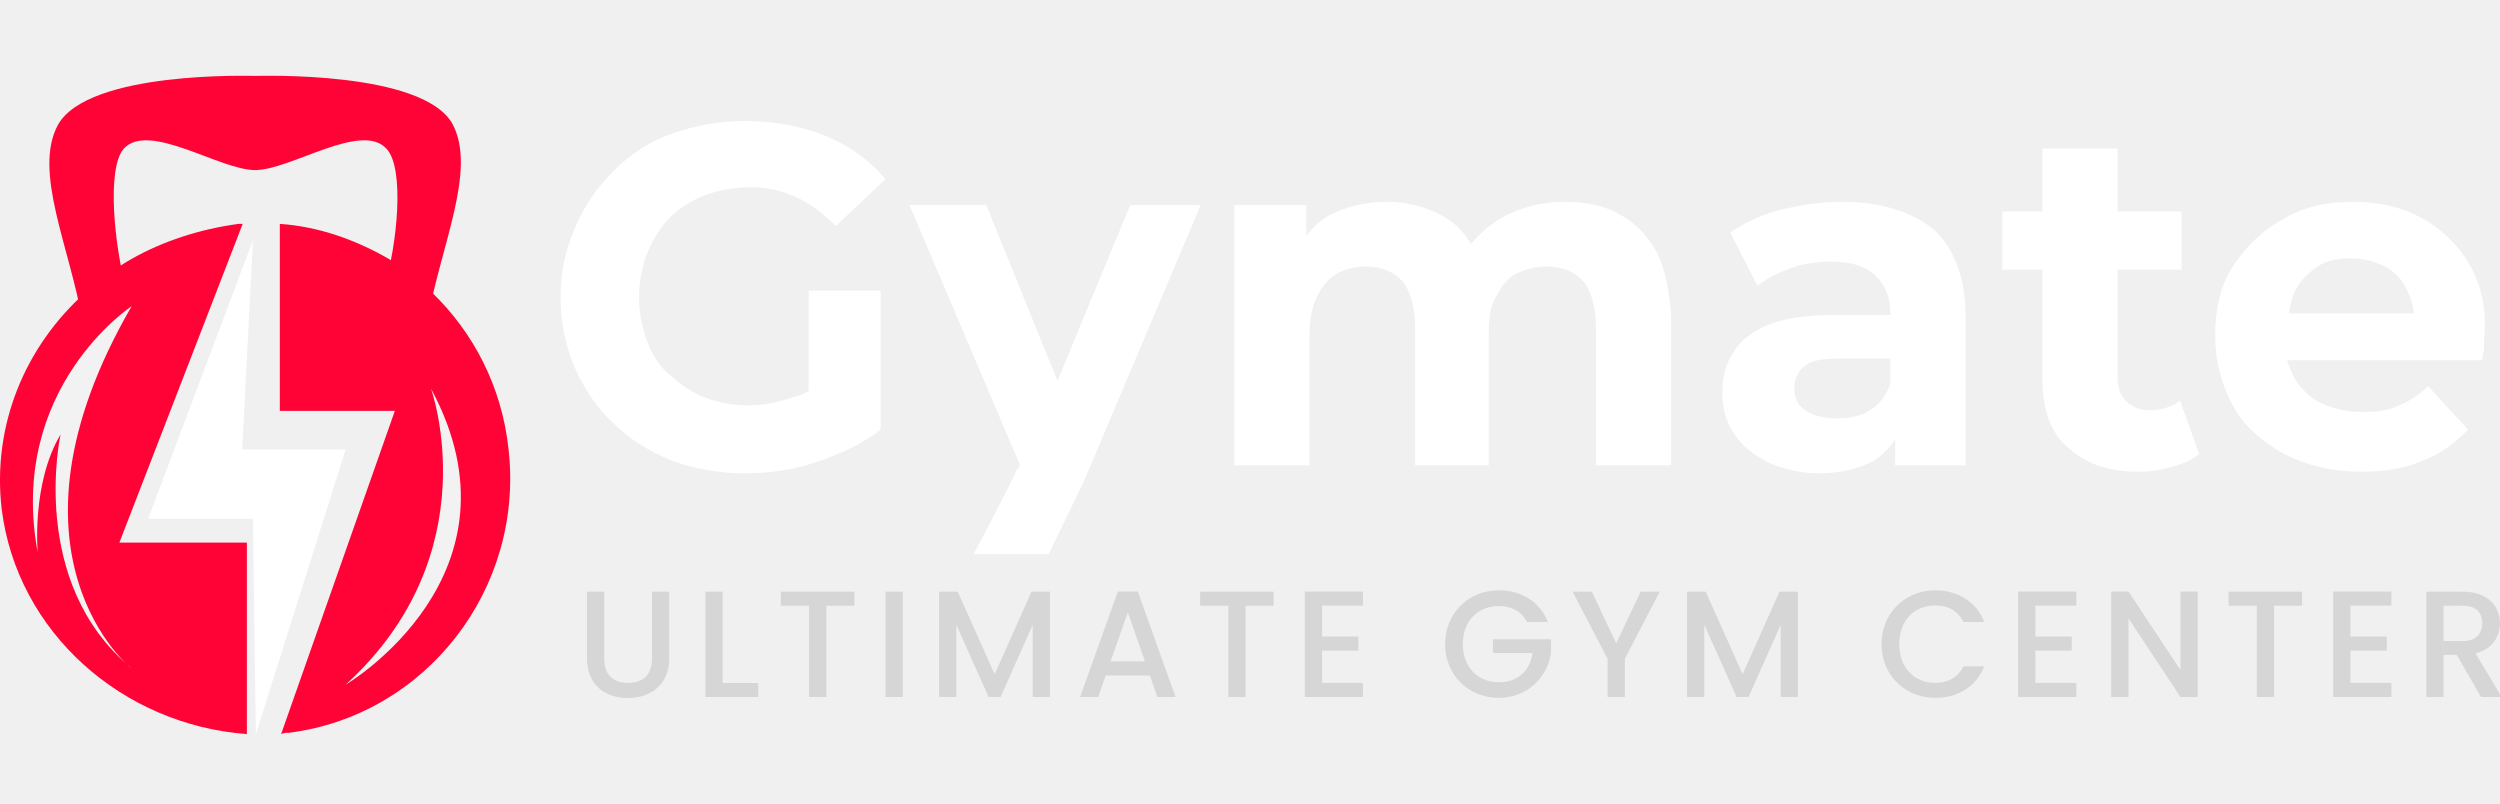
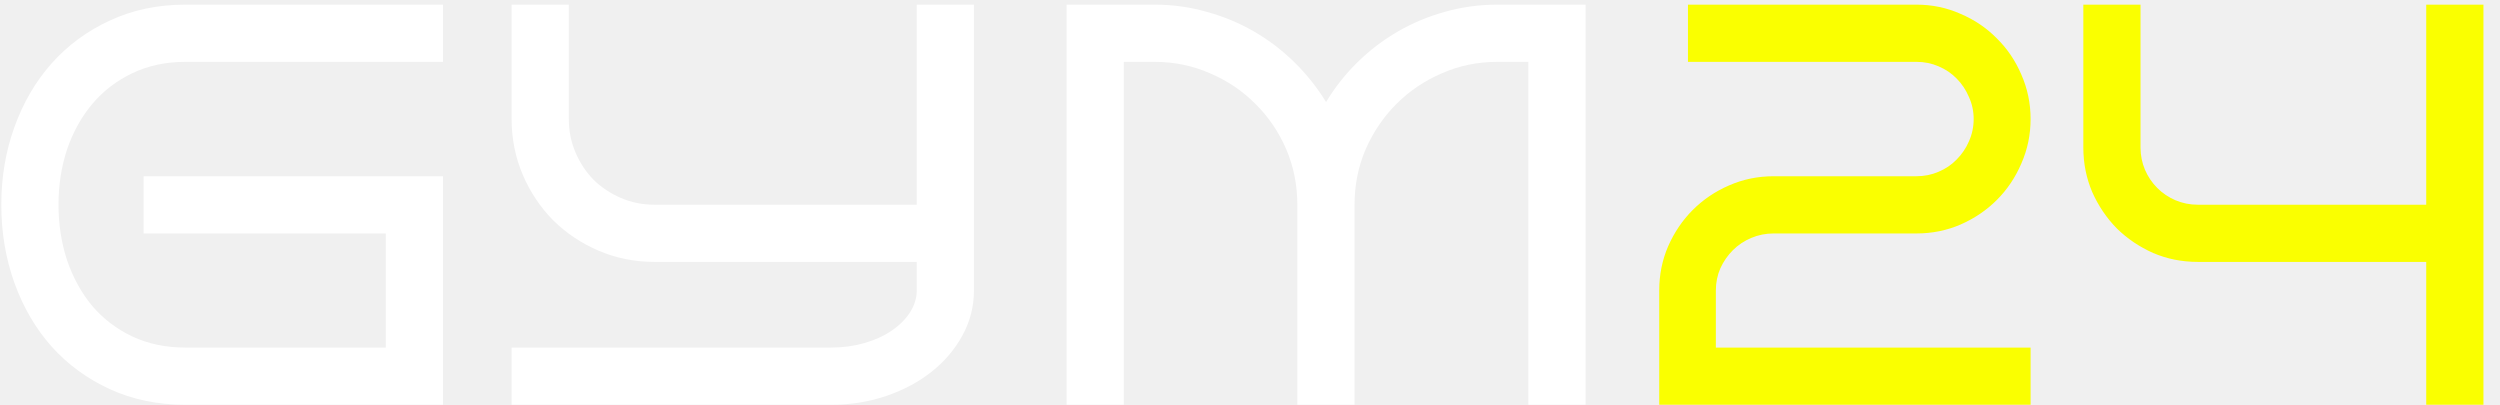
- <svg xmlns="http://www.w3.org/2000/svg" width="165" height="53" viewBox="0 0 165 53" fill="none">
-   <g clip-path="url(#clip0_166_80)">
-     <path d="M28.207 21.207C27.339 20.419 26.384 19.631 25.343 19.018C26.21 16.216 26.731 11.138 25.516 9.825C23.867 7.986 19.181 11.226 16.837 11.226C14.494 11.226 9.808 7.986 8.159 9.825C7.03 11.138 7.551 16.216 8.332 19.106C7.291 19.718 6.336 20.419 5.468 21.294C4.6 16.304 2.17 11.313 3.819 8.249C5.815 4.66 16.577 5.01 16.837 5.01C17.185 5.01 27.86 4.66 29.856 8.162C31.505 11.226 29.075 16.216 28.207 21.207Z" fill="#FF0336" />
-     <path d="M19.071 48.363C18.898 48.363 18.726 48.363 18.553 48.451L26.06 27.118H18.467V14.776C21.055 14.953 23.471 15.834 25.628 17.068C26.664 17.686 27.613 18.391 28.476 19.272C31.236 21.917 33.135 25.531 33.566 29.674C34.602 38.843 28.13 47.217 19.071 48.363Z" fill="#FF0336" />
-     <path d="M16.294 35.812V48.451C8.064 47.833 1.129 41.734 0.111 33.603C-0.536 28.034 1.683 22.82 5.66 19.284C6.585 18.489 7.602 17.693 8.711 17.074C10.746 15.925 13.15 15.13 15.739 14.776C15.832 14.776 15.925 14.776 16.017 14.776L7.879 35.812H16.294Z" fill="#FF0336" />
-     <path d="M16.887 48.452L16.693 34.243H9.776L16.693 15.863L15.984 29.67H22.812L16.887 48.452Z" fill="white" />
-     <path d="M6.518 8.259C6.518 8.259 11.652 5.618 18.467 7.071C18.467 6.939 11.932 4.298 6.518 8.259Z" fill="#FF0336" />
-     <path d="M8.69 20.208C8.69 20.208 0.478 25.602 2.489 36.472C2.489 36.472 2.07 31.908 3.998 28.672C3.998 28.672 1.819 38.463 8.69 44.106C8.69 44.189 -0.778 36.555 8.69 20.208Z" fill="#F2F2F2" />
-     <path d="M28.441 25.639C28.441 25.639 32.364 36.492 22.812 45.192C22.812 45.192 35.093 37.957 28.441 25.639Z" fill="#F2F2F2" />
-     <path d="M53.37 25.8C53.053 26.013 52.736 26.119 52.314 26.226C51.363 26.546 50.413 26.759 49.357 26.759C48.3 26.759 47.35 26.546 46.505 26.226C45.66 25.906 44.921 25.373 44.182 24.733C43.442 24.093 43.02 23.346 42.703 22.493C42.386 21.64 42.175 20.68 42.175 19.613C42.175 18.547 42.386 17.587 42.703 16.733C43.126 15.773 43.548 15.027 44.182 14.387C44.815 13.747 45.66 13.213 46.505 12.893C47.35 12.573 48.406 12.36 49.462 12.36C50.624 12.36 51.575 12.573 52.525 13C53.475 13.427 54.32 14.067 55.165 14.92L58.439 11.827C57.383 10.547 56.01 9.587 54.426 8.947C52.842 8.307 51.046 7.987 49.145 7.987C47.456 7.987 45.766 8.307 44.287 8.84C42.809 9.373 41.541 10.227 40.485 11.293C39.429 12.36 38.584 13.533 37.95 15.027C37.317 16.52 37 17.907 37 19.613C37 21.32 37.317 22.813 37.95 24.306C38.584 25.693 39.429 26.973 40.485 27.933C41.541 28.999 42.809 29.746 44.287 30.386C45.766 30.919 47.35 31.239 49.145 31.239C50.73 31.239 52.314 31.026 53.898 30.493C55.482 29.959 56.855 29.319 58.122 28.36L55.165 24.626C54.532 25.053 54.004 25.48 53.37 25.8ZM53.37 19.186V27.613L58.122 28.253V19.186H53.37Z" fill="white" />
-     <path d="M74.598 13.534L69.74 25.267L68.472 28.466L68.05 29L67.205 30.92L67.099 31.026C66.888 31.56 64.459 36.253 64.248 36.573H69.212C69.317 36.359 71.43 31.986 71.535 31.773L79.245 13.534H74.598ZM69.845 25.267L65.093 13.534H60.023L67.416 30.92L67.627 31.453L71.007 27.933L69.845 25.267Z" fill="white" />
-     <path d="M109.344 16.627C108.711 15.56 107.971 14.707 106.915 14.174C105.859 13.534 104.592 13.32 103.219 13.32C101.635 13.32 100.156 13.747 98.889 14.494C98.255 14.92 97.621 15.454 97.093 16.093C96.671 15.454 96.248 14.92 95.615 14.494C94.453 13.747 93.08 13.32 91.496 13.32C90.123 13.32 88.855 13.64 87.799 14.174C87.165 14.494 86.637 15.027 86.215 15.56V13.534H81.462V30.706H86.426V22.067C86.426 21 86.637 20.147 86.954 19.507C87.271 18.867 87.694 18.333 88.327 18.013C88.75 17.8 89.383 17.587 90.123 17.587C91.179 17.587 91.918 17.907 92.552 18.547C93.08 19.187 93.397 20.253 93.397 21.64V30.706H98.255V22.067C98.255 21 98.361 20.147 98.783 19.507C99.1 18.867 99.522 18.333 100.156 18.013C100.684 17.8 101.318 17.587 102.057 17.587C103.113 17.587 103.852 17.907 104.486 18.547C105.014 19.187 105.331 20.253 105.331 21.64V30.706H110.295V20.893C110.189 19.187 109.872 17.693 109.344 16.627Z" fill="white" />
-     <path d="M124.764 25.373C124.447 26.12 124.024 26.76 123.391 27.08C122.757 27.506 122.018 27.613 121.173 27.613C120.328 27.613 119.589 27.4 119.166 27.08C118.638 26.76 118.427 26.227 118.427 25.587C118.427 25.053 118.638 24.52 119.061 24.2C119.483 23.773 120.328 23.667 121.49 23.667H125.503V20.787H120.962C119.272 20.787 117.793 21 116.737 21.427C115.681 21.853 114.836 22.493 114.414 23.24C113.886 23.987 113.674 24.947 113.674 25.907C113.674 26.866 113.886 27.826 114.414 28.573C114.942 29.426 115.681 29.96 116.631 30.493C117.582 30.92 118.744 31.24 120.011 31.24C121.49 31.24 122.757 30.92 123.707 30.386C124.341 29.96 124.869 29.426 125.186 28.786C125.397 28.466 125.503 28.146 125.608 27.826L124.764 25.373ZM127.615 15.133C126.137 13.96 124.13 13.32 121.49 13.32C120.117 13.32 118.849 13.534 117.476 13.854C116.209 14.174 115.153 14.707 114.202 15.347L115.998 18.867C116.631 18.333 117.371 18.013 118.216 17.693C119.061 17.373 120.011 17.267 120.856 17.267C122.229 17.267 123.179 17.587 123.813 18.227C124.447 18.867 124.764 19.613 124.764 20.68V26.653L125.08 27.4V30.706H129.727V20.893C129.727 18.333 128.988 16.413 127.615 15.133Z" fill="white" />
-     <path d="M132.156 13.96V17.8H143.985V13.96H132.156ZM143.879 26.44C143.351 26.866 142.612 27.08 141.873 27.08C141.239 27.08 140.711 26.866 140.288 26.44C139.866 26.013 139.76 25.48 139.76 24.733V9.8H134.797V24.946C134.797 26.973 135.325 28.573 136.486 29.533C137.648 30.599 139.127 31.133 141.133 31.133C141.873 31.133 142.612 31.026 143.351 30.813C144.09 30.599 144.619 30.386 145.147 29.96L143.879 26.44Z" fill="white" />
-     <path d="M162.995 17.48C162.256 16.2 161.2 15.133 159.827 14.387C158.454 13.64 156.975 13.32 155.286 13.32C153.596 13.32 152.012 13.64 150.639 14.494C149.266 15.24 148.21 16.307 147.365 17.587C146.52 18.867 146.203 20.467 146.203 22.173C146.203 23.88 146.625 25.373 147.365 26.76C148.104 28.146 149.266 29.106 150.744 29.96C152.223 30.706 153.913 31.133 155.814 31.133C157.398 31.133 158.771 30.92 159.932 30.386C161.094 29.96 162.045 29.213 162.89 28.36L160.249 25.48C159.721 26.013 159.088 26.44 158.348 26.76C157.715 27.08 156.87 27.186 155.919 27.186C154.863 27.186 154.018 26.973 153.279 26.653C152.54 26.333 151.906 25.693 151.483 25.053C151.272 24.627 151.061 24.2 150.955 23.773H163.84C163.84 23.56 163.84 23.347 163.946 23.133C163.946 22.92 163.946 22.707 163.946 22.493C164.157 20.36 163.734 18.76 162.995 17.48ZM151.061 20.68C151.167 20.147 151.272 19.613 151.483 19.187C151.8 18.547 152.328 18.013 152.962 17.587C153.596 17.16 154.335 17.053 155.18 17.053C156.025 17.053 156.764 17.267 157.398 17.587C158.031 17.907 158.559 18.44 158.876 19.187C159.088 19.613 159.299 20.147 159.299 20.68H151.061Z" fill="white" />
-     <path d="M38.74 43.46C38.74 45.23 39.98 46.07 41.44 46.07C42.89 46.07 44.17 45.23 44.17 43.46V39.05H43.03V43.48C43.03 44.56 42.42 45.07 41.45 45.07C40.49 45.07 39.88 44.56 39.88 43.48V39.05H38.74V43.46ZM46.554 39.05V46H50.044V45.08H47.694V39.05H46.554ZM51.538 39.98H53.398V46H54.538V39.98H56.388V39.05H51.538V39.98ZM58.442 46H59.582V39.05H58.442V46ZM61.979 46H63.119V41.24L65.249 46H66.039L68.159 41.24V46H69.299V39.05H68.079L65.649 44.5L63.209 39.05H61.979V46ZM76.388 46H77.588L75.097 39.04H73.778L71.287 46H72.478L72.978 44.58H75.888L76.388 46ZM75.567 43.65H73.297L74.438 40.42L75.567 43.65ZM79.21 39.98H81.07V46H82.21V39.98H84.06V39.05H79.21V39.98ZM89.955 39.04H86.115V46H89.955V45.07H87.255V42.94H89.655V42.01H87.255V39.97H89.955V39.04ZM98.926 38.96C96.966 38.96 95.376 40.43 95.376 42.51C95.376 44.6 96.966 46.06 98.926 46.06C100.796 46.06 102.156 44.69 102.366 43.08V42.19H98.536V43.1H101.146C100.976 44.27 100.186 45.03 98.926 45.03C97.546 45.03 96.546 44.04 96.546 42.51C96.546 40.98 97.546 40 98.926 40C99.756 40 100.416 40.35 100.786 41.05H102.156C101.626 39.69 100.376 38.96 98.926 38.96ZM106.101 43.48V46H107.241V43.48L109.541 39.05H108.281L106.671 42.46L105.061 39.05H103.791L106.101 43.48ZM111.345 46H112.485V41.24L114.615 46H115.405L117.525 41.24V46H118.665V39.05H117.445L115.015 44.5L112.575 39.05H111.345V46ZM124.181 42.51C124.181 44.6 125.771 46.06 127.731 46.06C129.181 46.06 130.431 45.34 130.961 43.98H129.591C129.221 44.72 128.561 45.07 127.731 45.07C126.351 45.07 125.351 44.08 125.351 42.51C125.351 40.94 126.351 39.96 127.731 39.96C128.561 39.96 129.221 40.31 129.591 41.05H130.961C130.431 39.69 129.181 38.96 127.731 38.96C125.771 38.96 124.181 40.43 124.181 42.51ZM137.036 39.04H133.196V46H137.036V45.07H134.336V42.94H136.736V42.01H134.336V39.97H137.036V39.04ZM143.91 39.04V44.22L140.48 39.04H139.34V46H140.48V40.81L143.91 46H145.05V39.04H143.91ZM147.087 39.98H148.947V46H150.087V39.98H151.937V39.05H147.087V39.98ZM157.831 39.04H153.991V46H157.831V45.07H155.131V42.94H157.531V42.01H155.131V39.97H157.831V39.04ZM163.826 41.13C163.826 41.82 163.426 42.31 162.536 42.31H161.276V39.98H162.536C163.426 39.98 163.826 40.43 163.826 41.13ZM160.136 39.05V46H161.276V43.22H162.146L163.746 46H165.106L163.386 43.12C164.556 42.83 164.996 41.95 164.996 41.13C164.996 40 164.186 39.05 162.536 39.05H160.136Z" fill="#D6D6D6" />
-   </g>
-   <defs>
-     <clipPath id="clip0_166_80">
-       <rect width="165" height="53" fill="white" />
-     </clipPath>
-   </defs>
+ <svg xmlns="http://www.w3.org/2000/svg" width="105" height="17" viewBox="0 0 105 17" fill="none">
+   <path d="M18.605 17H7.789C6.625 17 5.566 16.781 4.613 16.344C3.66 15.906 2.844 15.309 2.164 14.551C1.492 13.793 0.973 12.902 0.605 11.879C0.238 10.855 0.055 9.762 0.055 8.598C0.055 7.441 0.238 6.355 0.605 5.34C0.973 4.316 1.492 3.426 2.164 2.668C2.844 1.902 3.66 1.301 4.613 0.863C5.566 0.418 6.625 0.195 7.789 0.195H18.605V2.598H7.789C6.961 2.598 6.215 2.758 5.551 3.078C4.895 3.391 4.336 3.82 3.875 4.367C3.422 4.906 3.07 5.539 2.82 6.266C2.578 6.992 2.457 7.77 2.457 8.598C2.457 9.426 2.578 10.207 2.82 10.941C3.07 11.668 3.422 12.305 3.875 12.852C4.336 13.391 4.895 13.816 5.551 14.129C6.215 14.441 6.961 14.598 7.789 14.598H16.203V9.805H6.031V7.402H18.605V17ZM40.906 12.195C40.906 12.867 40.746 13.496 40.426 14.082C40.113 14.66 39.684 15.168 39.137 15.605C38.598 16.035 37.965 16.375 37.238 16.625C36.512 16.875 35.734 17 34.906 17H21.488V14.598H34.906C35.398 14.598 35.863 14.535 36.301 14.41C36.738 14.285 37.117 14.113 37.438 13.895C37.766 13.676 38.023 13.422 38.211 13.133C38.406 12.836 38.504 12.523 38.504 12.195V11H27.488C26.66 11 25.879 10.844 25.145 10.531C24.418 10.219 23.781 9.793 23.234 9.254C22.695 8.707 22.27 8.07 21.957 7.344C21.645 6.609 21.488 5.828 21.488 5V0.195H23.891V5C23.891 5.5 23.984 5.969 24.172 6.406C24.359 6.844 24.613 7.227 24.934 7.555C25.262 7.875 25.645 8.129 26.082 8.316C26.52 8.504 26.988 8.598 27.488 8.598H38.504V0.195H40.906V12.195ZM56.891 17H54.488V8.598C54.488 7.77 54.332 6.992 54.02 6.266C53.707 5.539 53.277 4.906 52.73 4.367C52.191 3.82 51.555 3.391 50.82 3.078C50.094 2.758 49.316 2.598 48.488 2.598H47.199V17H44.797V0.195H48.488C49.254 0.195 49.988 0.297 50.691 0.5C51.402 0.695 52.066 0.973 52.684 1.332C53.301 1.691 53.863 2.121 54.371 2.621C54.879 3.121 55.32 3.676 55.695 4.285C56.062 3.676 56.5 3.121 57.008 2.621C57.516 2.121 58.078 1.691 58.695 1.332C59.312 0.973 59.973 0.695 60.676 0.5C61.387 0.297 62.125 0.195 62.891 0.195H66.594V17H64.191V2.598H62.891C62.062 2.598 61.285 2.758 60.559 3.078C59.832 3.391 59.195 3.82 58.648 4.367C58.109 4.906 57.68 5.539 57.359 6.266C57.047 6.992 56.891 7.77 56.891 8.598V17Z" fill="white" />
+   <path d="M85.285 17H69.688V12.195C69.688 11.539 69.812 10.922 70.062 10.344C70.32 9.758 70.664 9.25 71.094 8.82C71.531 8.383 72.039 8.039 72.617 7.789C73.203 7.531 73.828 7.402 74.492 7.402H80.492C80.82 7.402 81.129 7.34 81.418 7.215C81.715 7.09 81.969 6.918 82.18 6.699C82.398 6.48 82.57 6.227 82.695 5.938C82.828 5.641 82.894 5.328 82.894 5C82.894 4.672 82.828 4.363 82.695 4.074C82.57 3.777 82.398 3.52 82.18 3.301C81.969 3.082 81.715 2.91 81.418 2.785C81.129 2.66 80.82 2.598 80.492 2.598H70.894V0.195H80.492C81.148 0.195 81.766 0.324 82.344 0.582C82.93 0.832 83.438 1.176 83.867 1.613C84.305 2.043 84.648 2.551 84.898 3.137C85.156 3.723 85.285 4.344 85.285 5C85.285 5.656 85.156 6.277 84.898 6.863C84.648 7.449 84.305 7.961 83.867 8.398C83.438 8.828 82.93 9.172 82.344 9.43C81.766 9.68 81.148 9.805 80.492 9.805H74.492C74.164 9.805 73.852 9.867 73.555 9.992C73.258 10.117 73 10.289 72.781 10.508C72.562 10.727 72.387 10.98 72.254 11.27C72.129 11.559 72.066 11.867 72.066 12.195V14.598H85.285V17ZM87.5 0.195H89.902V6.195C89.902 6.523 89.965 6.836 90.09 7.133C90.215 7.422 90.387 7.676 90.606 7.895C90.824 8.113 91.078 8.285 91.367 8.41C91.664 8.535 91.977 8.598 92.305 8.598H101.902V0.195H104.305V17H101.902V11H92.305C91.641 11 91.016 10.875 90.43 10.625C89.852 10.367 89.344 10.023 88.906 9.594C88.477 9.156 88.133 8.648 87.875 8.07C87.625 7.484 87.5 6.859 87.5 6.195V0.195Z" fill="#FAFF00" />
</svg>
